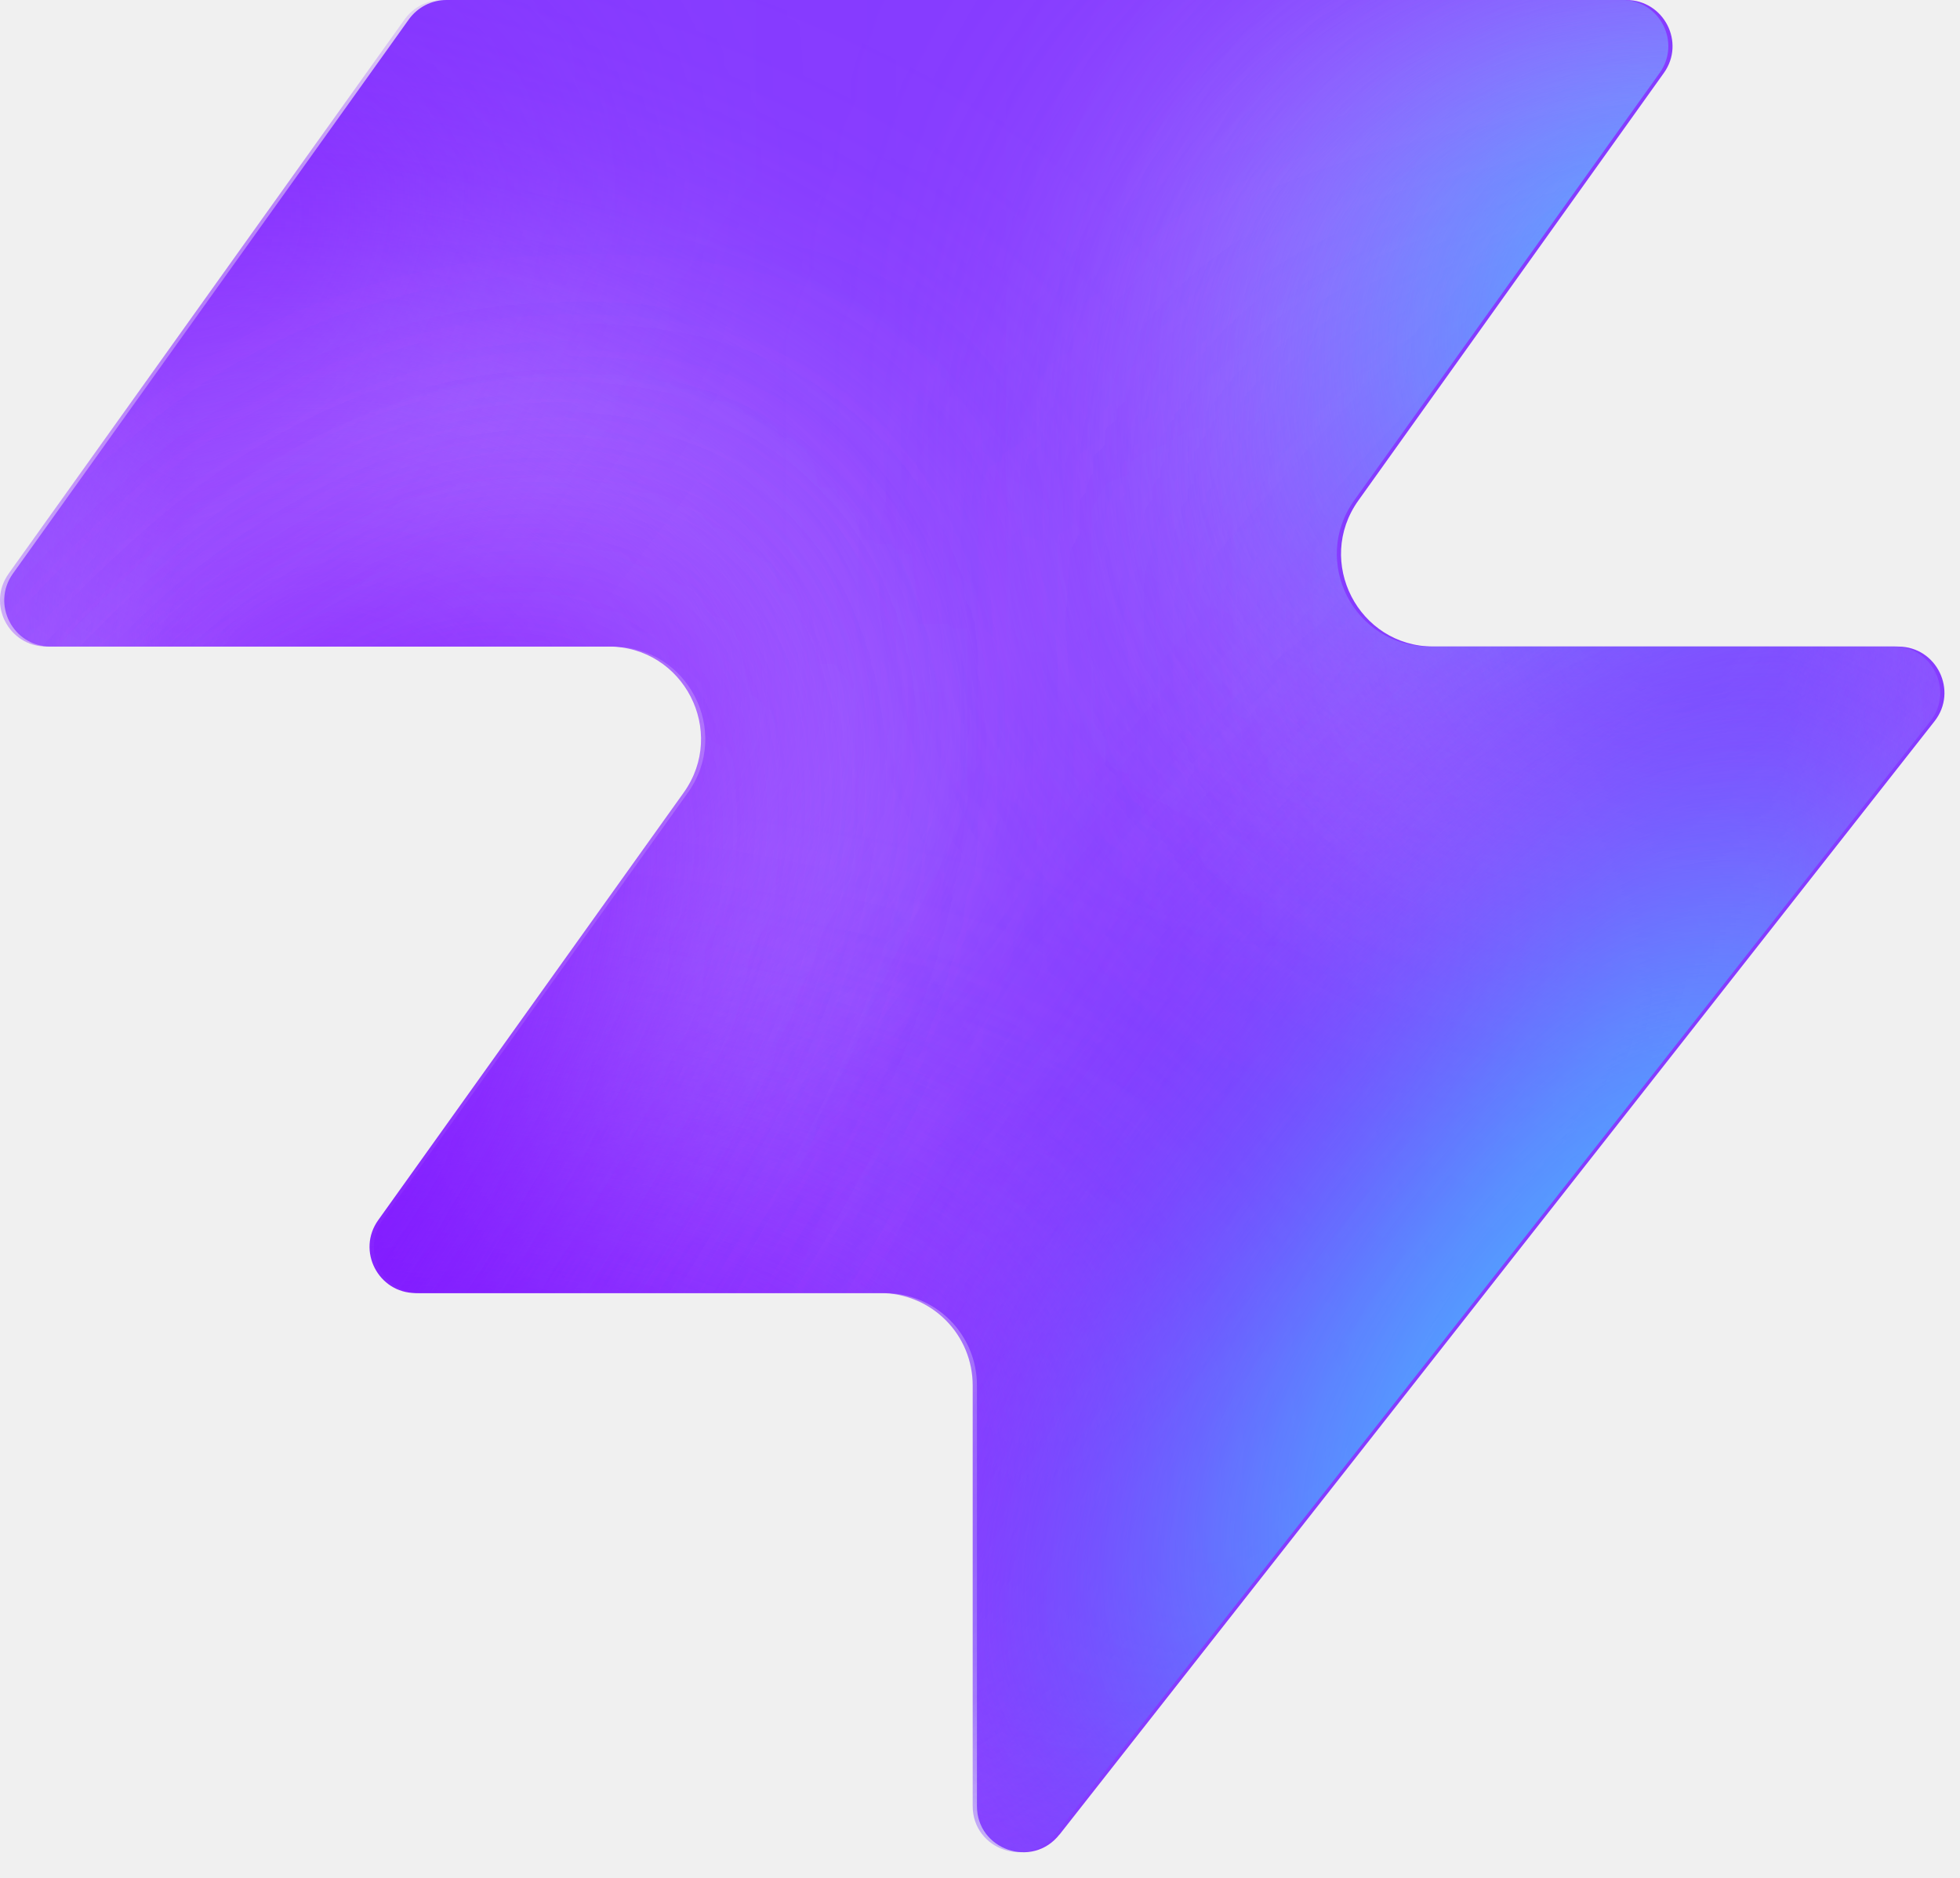
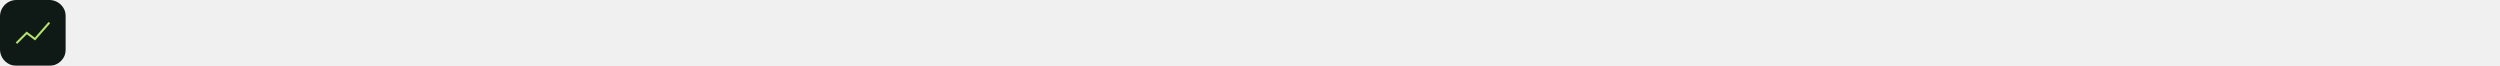
- <svg xmlns="http://www.w3.org/2000/svg" width="48" height="46" fill="none" viewBox="0 0 48 46">
-   <path fill="#863bff" d="M25.946 44.938c-.664.845-2.021.375-2.021-.698V33.937a2.26 2.26 0 0 0-2.262-2.262H10.287c-.92 0-1.456-1.04-.92-1.788l7.48-10.471c1.07-1.497 0-3.578-1.842-3.578H1.237c-.92 0-1.456-1.04-.92-1.788L10.013.474c.214-.297.556-.474.92-.474h28.894c.92 0 1.456 1.04.92 1.788l-7.48 10.471c-1.07 1.498 0 3.579 1.842 3.579h11.377c.943 0 1.473 1.088.89 1.83L25.947 44.94z" style="fill:#863bff;fill:color(display-p3 .525 .23 1);fill-opacity:1" />
-   <mask id="a" width="48" height="46" x="0" y="0" maskUnits="userSpaceOnUse" style="mask-type:alpha">
-     <path fill="#000" d="M25.842 44.938c-.664.844-2.021.375-2.021-.698V33.937a2.26 2.26 0 0 0-2.262-2.262H10.183c-.92 0-1.456-1.04-.92-1.788l7.48-10.471c1.07-1.498 0-3.579-1.842-3.579H1.133c-.92 0-1.456-1.04-.92-1.787L9.91.473c.214-.297.556-.474.92-.474h28.894c.92 0 1.456 1.04.92 1.788l-7.48 10.471c-1.07 1.498 0 3.578 1.842 3.578h11.377c.943 0 1.473 1.088.89 1.832L25.843 44.94z" style="fill:#000;fill-opacity:1" />
-   </mask>
-   <g mask="url(#a)">
-     <g filter="url(#b)">
-       <ellipse cx="5.508" cy="14.704" fill="#ede6ff" rx="5.508" ry="14.704" style="fill:#ede6ff;fill:color(display-p3 .927 .903 1);fill-opacity:1" transform="matrix(.00324 1 1 -.00324 -4.47 31.516)" />
-     </g>
-     <g filter="url(#c)">
-       <ellipse cx="10.399" cy="29.851" fill="#ede6ff" rx="10.399" ry="29.851" style="fill:#ede6ff;fill:color(display-p3 .927 .903 1);fill-opacity:1" transform="matrix(.00324 1 1 -.00324 -39.328 7.883)" />
-     </g>
-     <g filter="url(#d)">
-       <ellipse cx="5.508" cy="30.487" fill="#7e14ff" rx="5.508" ry="30.487" style="fill:#7e14ff;fill:color(display-p3 .492 .077 1);fill-opacity:1" transform="rotate(89.814 -25.913 -14.639)scale(1 -1)" />
-     </g>
-     <g filter="url(#e)">
-       <ellipse cx="5.508" cy="30.599" fill="#7e14ff" rx="5.508" ry="30.599" style="fill:#7e14ff;fill:color(display-p3 .492 .077 1);fill-opacity:1" transform="rotate(89.814 -32.644 -3.334)scale(1 -1)" />
-     </g>
-     <g filter="url(#f)">
-       <ellipse cx="5.508" cy="30.599" fill="#7e14ff" rx="5.508" ry="30.599" style="fill:#7e14ff;fill:color(display-p3 .492 .077 1);fill-opacity:1" transform="matrix(.00324 1 1 -.00324 -34.34 30.47)" />
-     </g>
-     <g filter="url(#g)">
-       <ellipse cx="14.072" cy="22.078" fill="#ede6ff" rx="14.072" ry="22.078" style="fill:#ede6ff;fill:color(display-p3 .927 .903 1);fill-opacity:1" transform="rotate(93.35 24.506 48.493)scale(-1 1)" />
-     </g>
-     <g filter="url(#h)">
-       <ellipse cx="3.47" cy="21.501" fill="#7e14ff" rx="3.47" ry="21.501" style="fill:#7e14ff;fill:color(display-p3 .492 .077 1);fill-opacity:1" transform="rotate(89.009 28.708 47.59)scale(-1 1)" />
-     </g>
-     <g filter="url(#i)">
-       <ellipse cx="3.47" cy="21.501" fill="#7e14ff" rx="3.47" ry="21.501" style="fill:#7e14ff;fill:color(display-p3 .492 .077 1);fill-opacity:1" transform="rotate(89.009 28.708 47.59)scale(-1 1)" />
-     </g>
-     <g filter="url(#j)">
-       <ellipse cx=".387" cy="8.972" fill="#7e14ff" rx="4.407" ry="29.108" style="fill:#7e14ff;fill:color(display-p3 .492 .077 1);fill-opacity:1" transform="rotate(39.51 .387 8.972)" />
-     </g>
-     <g filter="url(#k)">
-       <ellipse cx="47.523" cy="-6.092" fill="#7e14ff" rx="4.407" ry="29.108" style="fill:#7e14ff;fill:color(display-p3 .492 .077 1);fill-opacity:1" transform="rotate(37.892 47.523 -6.092)" />
-     </g>
-     <g filter="url(#l)">
-       <ellipse cx="41.412" cy="6.333" fill="#47bfff" rx="5.971" ry="9.665" style="fill:#47bfff;fill:color(display-p3 .28 .748 1);fill-opacity:1" transform="rotate(37.892 41.412 6.333)" />
-     </g>
-     <g filter="url(#m)">
-       <ellipse cx="-1.879" cy="38.332" fill="#7e14ff" rx="4.407" ry="29.108" style="fill:#7e14ff;fill:color(display-p3 .492 .077 1);fill-opacity:1" transform="rotate(37.892 -1.88 38.332)" />
-     </g>
-     <g filter="url(#n)">
-       <ellipse cx="-1.879" cy="38.332" fill="#7e14ff" rx="4.407" ry="29.108" style="fill:#7e14ff;fill:color(display-p3 .492 .077 1);fill-opacity:1" transform="rotate(37.892 -1.88 38.332)" />
-     </g>
-     <g filter="url(#o)">
-       <ellipse cx="35.651" cy="29.907" fill="#7e14ff" rx="4.407" ry="29.108" style="fill:#7e14ff;fill:color(display-p3 .492 .077 1);fill-opacity:1" transform="rotate(37.892 35.651 29.907)" />
-     </g>
-     <g filter="url(#p)">
-       <ellipse cx="38.418" cy="32.4" fill="#47bfff" rx="5.971" ry="15.297" style="fill:#47bfff;fill:color(display-p3 .28 .748 1);fill-opacity:1" transform="rotate(37.892 38.418 32.4)" />
+ <svg xmlns="http://www.w3.org/2000/svg" data-stacking-context="true" aria-owns="root" width="1216" height="32" viewBox="32 32 1216 32">
+   <style />
+   <g data-stacking-layer="rootBackgroundAndBorders" />
+   <g data-stacking-layer="childStackingContextsWithNegativeStackLevels" />
+   <g data-stacking-layer="inFlowNonInlineNonPositionedDescendants" />
+   <g data-stacking-layer="nonPositionedFloats" />
+   <g data-stacking-layer="inFlowInlineLevelNonPositionedDescendants" />
+   <g data-stacking-layer="childStackingContextsWithStackLevelZeroAndPositionedDescendantsWithStackLevelZero" />
+   <g data-stacking-layer="childStackingContextsWithPositiveStackLevels" />
+   <g data-tag="div" id="root" data-z-index="auto" data-stacking-context="true" aria-owns="svg1">
+     <g data-tag="svg" id="svg1" data-z-index="auto" data-stacking-context="true" aria-hidden="true" mask="url(#mask-for-svg11)">
+       <g data-stacking-layer="rootBackgroundAndBorders" />
+       <g data-stacking-layer="childStackingContextsWithNegativeStackLevels" />
+       <g data-stacking-layer="inFlowNonInlineNonPositionedDescendants" />
+       <g data-stacking-layer="nonPositionedFloats" />
+       <g data-stacking-layer="inFlowInlineLevelNonPositionedDescendants" />
+       <g data-stacking-layer="childStackingContextsWithStackLevelZeroAndPositionedDescendantsWithStackLevelZero" />
+       <g data-stacking-layer="childStackingContextsWithPositiveStackLevels" />
+       <mask id="mask-for-svg11">
+         <rect width="32" height="32" x="32" y="32" fill="#ffffff" />
+       </mask>
+       <g class="svg-content" data-view-box="0 0 32 32" data-width="32" data-height="32" transform="matrix(1 0 0 1 32 32)">
+         <rect width="32" height="32" rx="8" fill="rgb(15, 26, 22)" color="rgb(0, 0, 0)" stroke="none" />
+         <path d="M8 21l5-5 4 3 7-8" fill="none" stroke="rgb(182, 227, 107)" strokewidth="2.5" strokelinecap="round" strokelinejoin="round" color="rgb(0, 0, 0)" />
+       </g>
    </g>
  </g>
-   <defs>
-     <filter id="b" width="60.045" height="41.654" x="-19.77" y="16.149" color-interpolation-filters="sRGB" filterUnits="userSpaceOnUse">
-       <feFlood flood-opacity="0" result="BackgroundImageFix" />
-       <feBlend in="SourceGraphic" in2="BackgroundImageFix" result="shape" />
-       <feGaussianBlur result="effect1_foregroundBlur_2002_17158" stdDeviation="7.659" />
-     </filter>
-     <filter id="c" width="90.34" height="51.437" x="-54.613" y="-7.533" color-interpolation-filters="sRGB" filterUnits="userSpaceOnUse">
-       <feFlood flood-opacity="0" result="BackgroundImageFix" />
-       <feBlend in="SourceGraphic" in2="BackgroundImageFix" result="shape" />
-       <feGaussianBlur result="effect1_foregroundBlur_2002_17158" stdDeviation="7.659" />
-     </filter>
-     <filter id="d" width="79.355" height="29.4" x="-49.64" y="2.03" color-interpolation-filters="sRGB" filterUnits="userSpaceOnUse">
-       <feFlood flood-opacity="0" result="BackgroundImageFix" />
-       <feBlend in="SourceGraphic" in2="BackgroundImageFix" result="shape" />
-       <feGaussianBlur result="effect1_foregroundBlur_2002_17158" stdDeviation="4.596" />
-     </filter>
-     <filter id="e" width="79.579" height="29.4" x="-45.045" y="20.029" color-interpolation-filters="sRGB" filterUnits="userSpaceOnUse">
-       <feFlood flood-opacity="0" result="BackgroundImageFix" />
-       <feBlend in="SourceGraphic" in2="BackgroundImageFix" result="shape" />
-       <feGaussianBlur result="effect1_foregroundBlur_2002_17158" stdDeviation="4.596" />
-     </filter>
-     <filter id="f" width="79.579" height="29.4" x="-43.513" y="21.178" color-interpolation-filters="sRGB" filterUnits="userSpaceOnUse">
-       <feFlood flood-opacity="0" result="BackgroundImageFix" />
-       <feBlend in="SourceGraphic" in2="BackgroundImageFix" result="shape" />
-       <feGaussianBlur result="effect1_foregroundBlur_2002_17158" stdDeviation="4.596" />
-     </filter>
-     <filter id="g" width="74.749" height="58.852" x="15.756" y="-17.901" color-interpolation-filters="sRGB" filterUnits="userSpaceOnUse">
-       <feFlood flood-opacity="0" result="BackgroundImageFix" />
-       <feBlend in="SourceGraphic" in2="BackgroundImageFix" result="shape" />
-       <feGaussianBlur result="effect1_foregroundBlur_2002_17158" stdDeviation="7.659" />
-     </filter>
-     <filter id="h" width="61.377" height="25.362" x="23.548" y="2.284" color-interpolation-filters="sRGB" filterUnits="userSpaceOnUse">
-       <feFlood flood-opacity="0" result="BackgroundImageFix" />
-       <feBlend in="SourceGraphic" in2="BackgroundImageFix" result="shape" />
-       <feGaussianBlur result="effect1_foregroundBlur_2002_17158" stdDeviation="4.596" />
-     </filter>
-     <filter id="i" width="61.377" height="25.362" x="23.548" y="2.284" color-interpolation-filters="sRGB" filterUnits="userSpaceOnUse">
-       <feFlood flood-opacity="0" result="BackgroundImageFix" />
-       <feBlend in="SourceGraphic" in2="BackgroundImageFix" result="shape" />
-       <feGaussianBlur result="effect1_foregroundBlur_2002_17158" stdDeviation="4.596" />
-     </filter>
-     <filter id="j" width="56.045" height="63.649" x="-27.636" y="-22.853" color-interpolation-filters="sRGB" filterUnits="userSpaceOnUse">
-       <feFlood flood-opacity="0" result="BackgroundImageFix" />
-       <feBlend in="SourceGraphic" in2="BackgroundImageFix" result="shape" />
-       <feGaussianBlur result="effect1_foregroundBlur_2002_17158" stdDeviation="4.596" />
-     </filter>
-     <filter id="k" width="54.814" height="64.646" x="20.116" y="-38.415" color-interpolation-filters="sRGB" filterUnits="userSpaceOnUse">
-       <feFlood flood-opacity="0" result="BackgroundImageFix" />
-       <feBlend in="SourceGraphic" in2="BackgroundImageFix" result="shape" />
-       <feGaussianBlur result="effect1_foregroundBlur_2002_17158" stdDeviation="4.596" />
-     </filter>
-     <filter id="l" width="33.541" height="35.313" x="24.641" y="-11.323" color-interpolation-filters="sRGB" filterUnits="userSpaceOnUse">
-       <feFlood flood-opacity="0" result="BackgroundImageFix" />
-       <feBlend in="SourceGraphic" in2="BackgroundImageFix" result="shape" />
-       <feGaussianBlur result="effect1_foregroundBlur_2002_17158" stdDeviation="4.596" />
-     </filter>
-     <filter id="m" width="54.814" height="64.646" x="-29.286" y="6.009" color-interpolation-filters="sRGB" filterUnits="userSpaceOnUse">
-       <feFlood flood-opacity="0" result="BackgroundImageFix" />
-       <feBlend in="SourceGraphic" in2="BackgroundImageFix" result="shape" />
-       <feGaussianBlur result="effect1_foregroundBlur_2002_17158" stdDeviation="4.596" />
-     </filter>
-     <filter id="n" width="54.814" height="64.646" x="-29.286" y="6.009" color-interpolation-filters="sRGB" filterUnits="userSpaceOnUse">
-       <feFlood flood-opacity="0" result="BackgroundImageFix" />
-       <feBlend in="SourceGraphic" in2="BackgroundImageFix" result="shape" />
-       <feGaussianBlur result="effect1_foregroundBlur_2002_17158" stdDeviation="4.596" />
-     </filter>
-     <filter id="o" width="54.814" height="64.646" x="8.244" y="-2.416" color-interpolation-filters="sRGB" filterUnits="userSpaceOnUse">
-       <feFlood flood-opacity="0" result="BackgroundImageFix" />
-       <feBlend in="SourceGraphic" in2="BackgroundImageFix" result="shape" />
-       <feGaussianBlur result="effect1_foregroundBlur_2002_17158" stdDeviation="4.596" />
-     </filter>
-     <filter id="p" width="39.409" height="43.623" x="18.713" y="10.588" color-interpolation-filters="sRGB" filterUnits="userSpaceOnUse">
-       <feFlood flood-opacity="0" result="BackgroundImageFix" />
-       <feBlend in="SourceGraphic" in2="BackgroundImageFix" result="shape" />
-       <feGaussianBlur result="effect1_foregroundBlur_2002_17158" stdDeviation="4.596" />
-     </filter>
-   </defs>
</svg>
